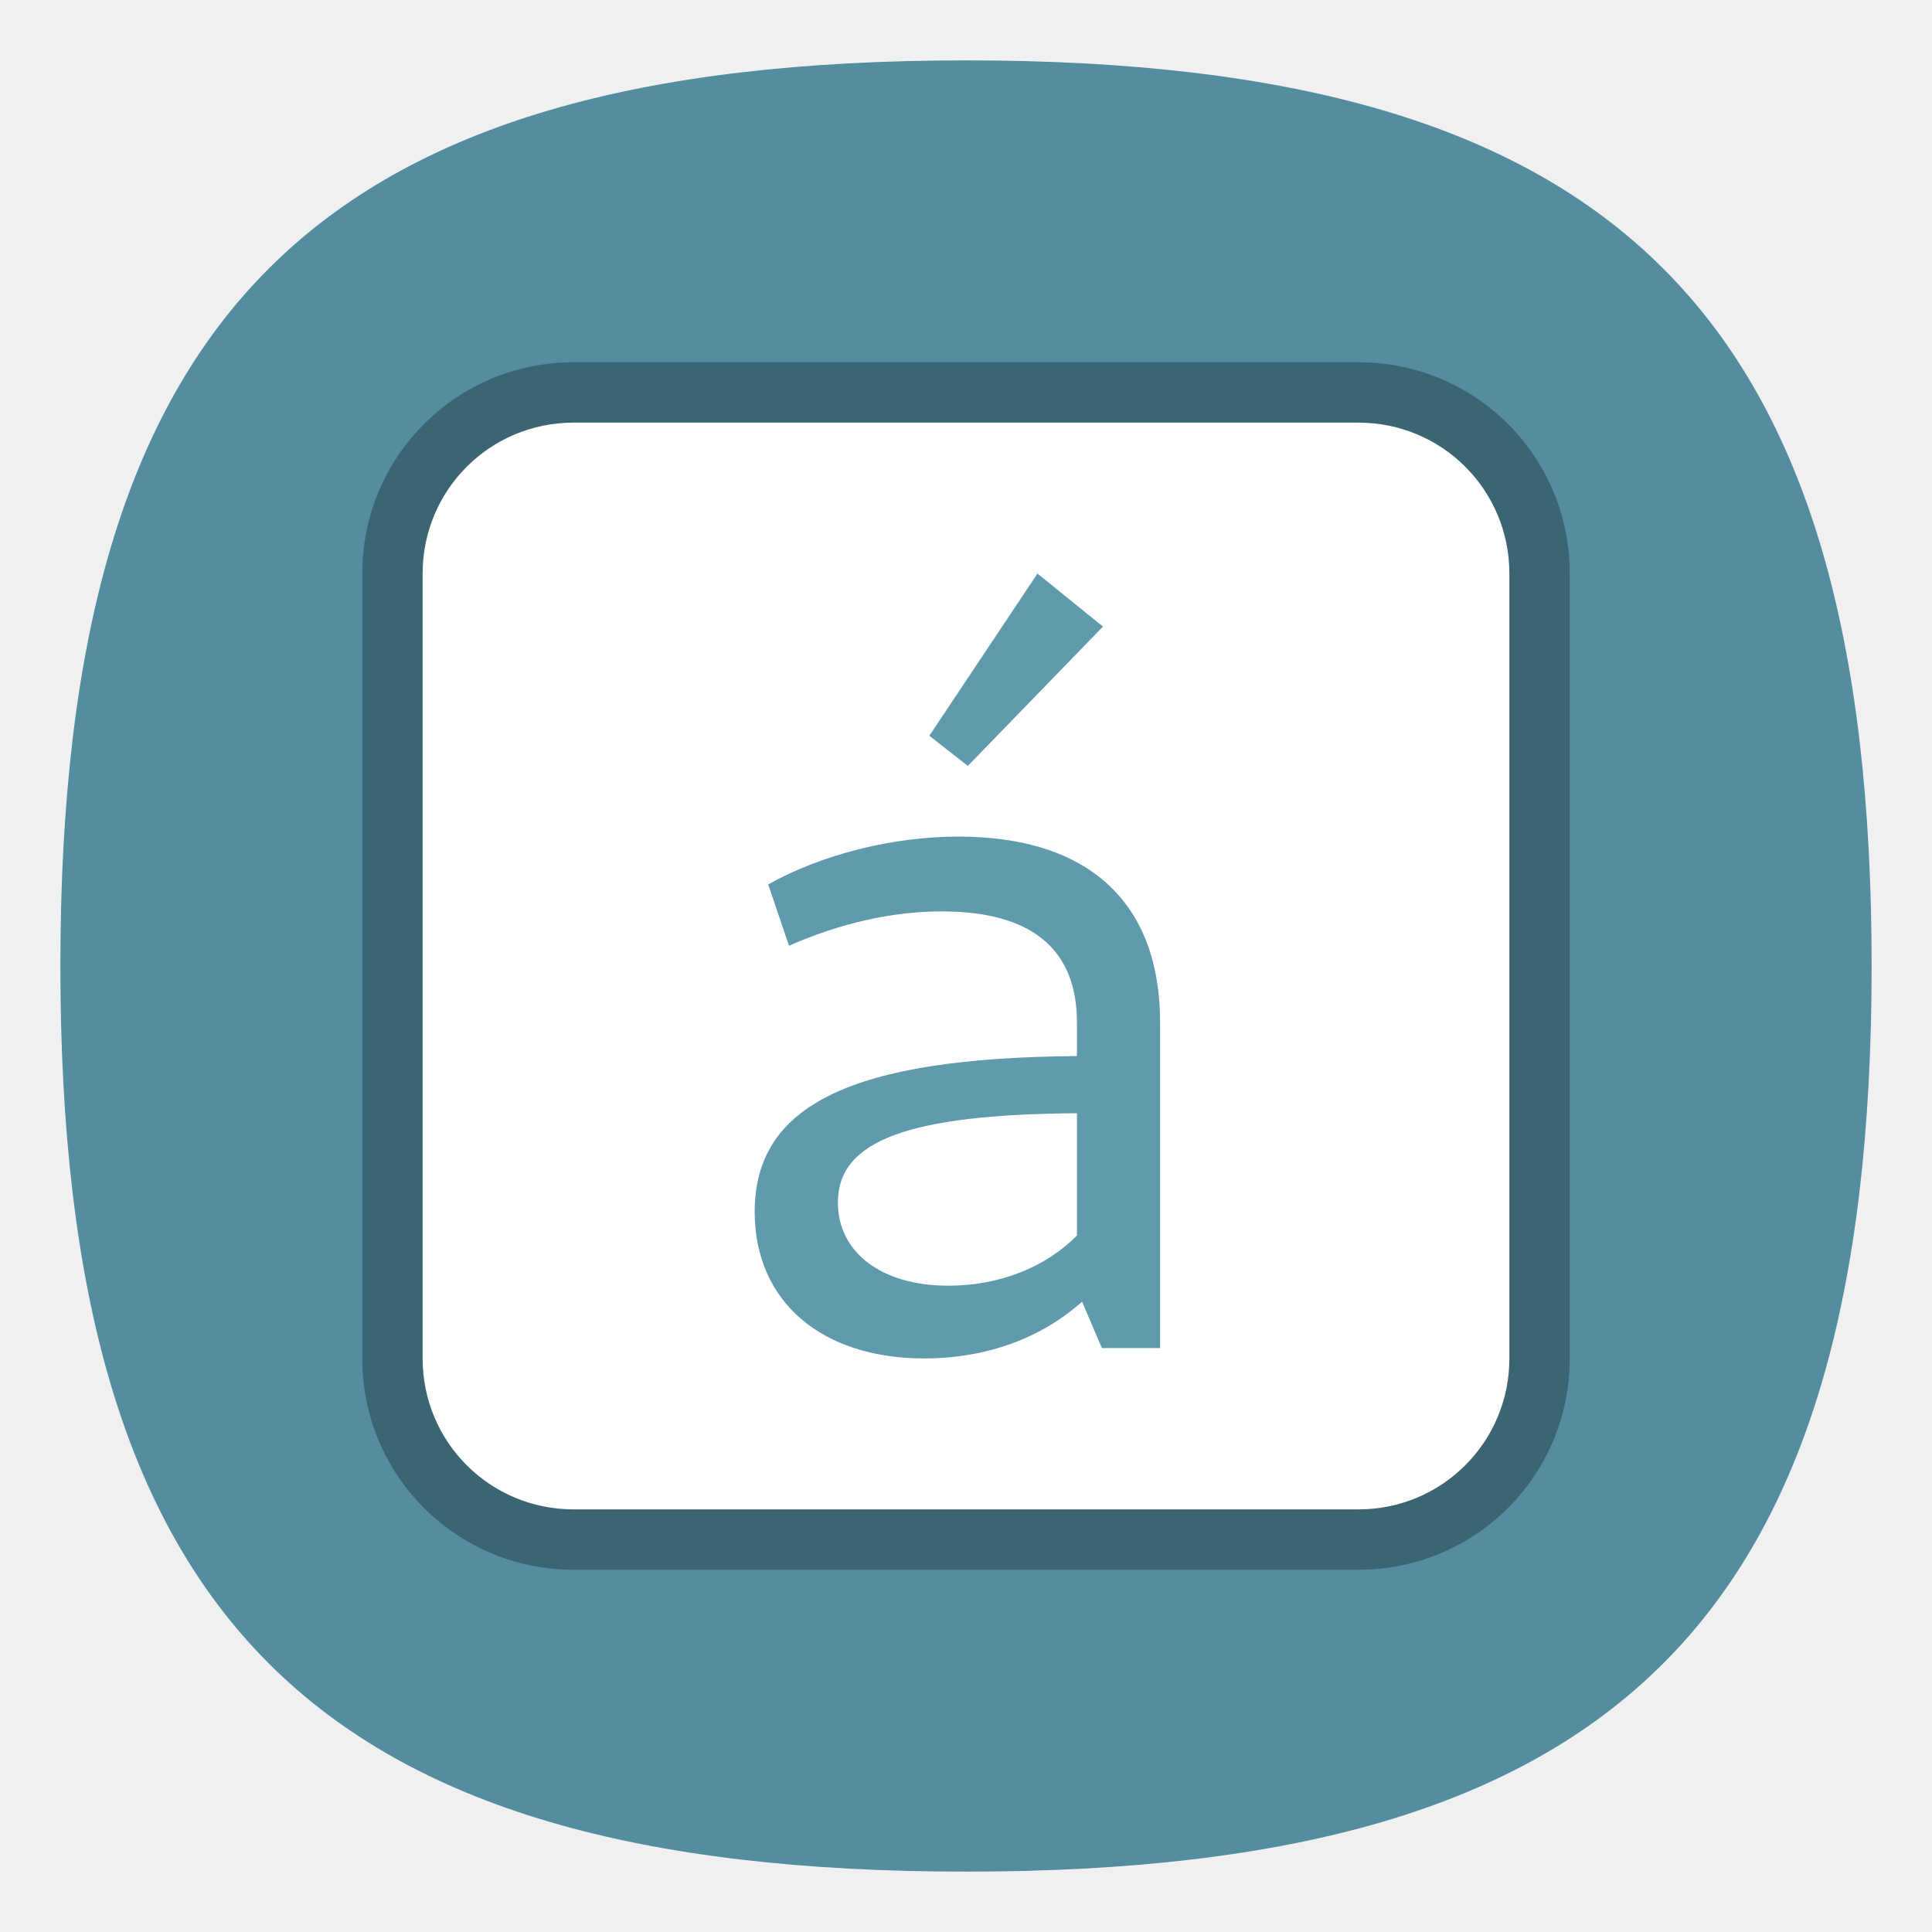
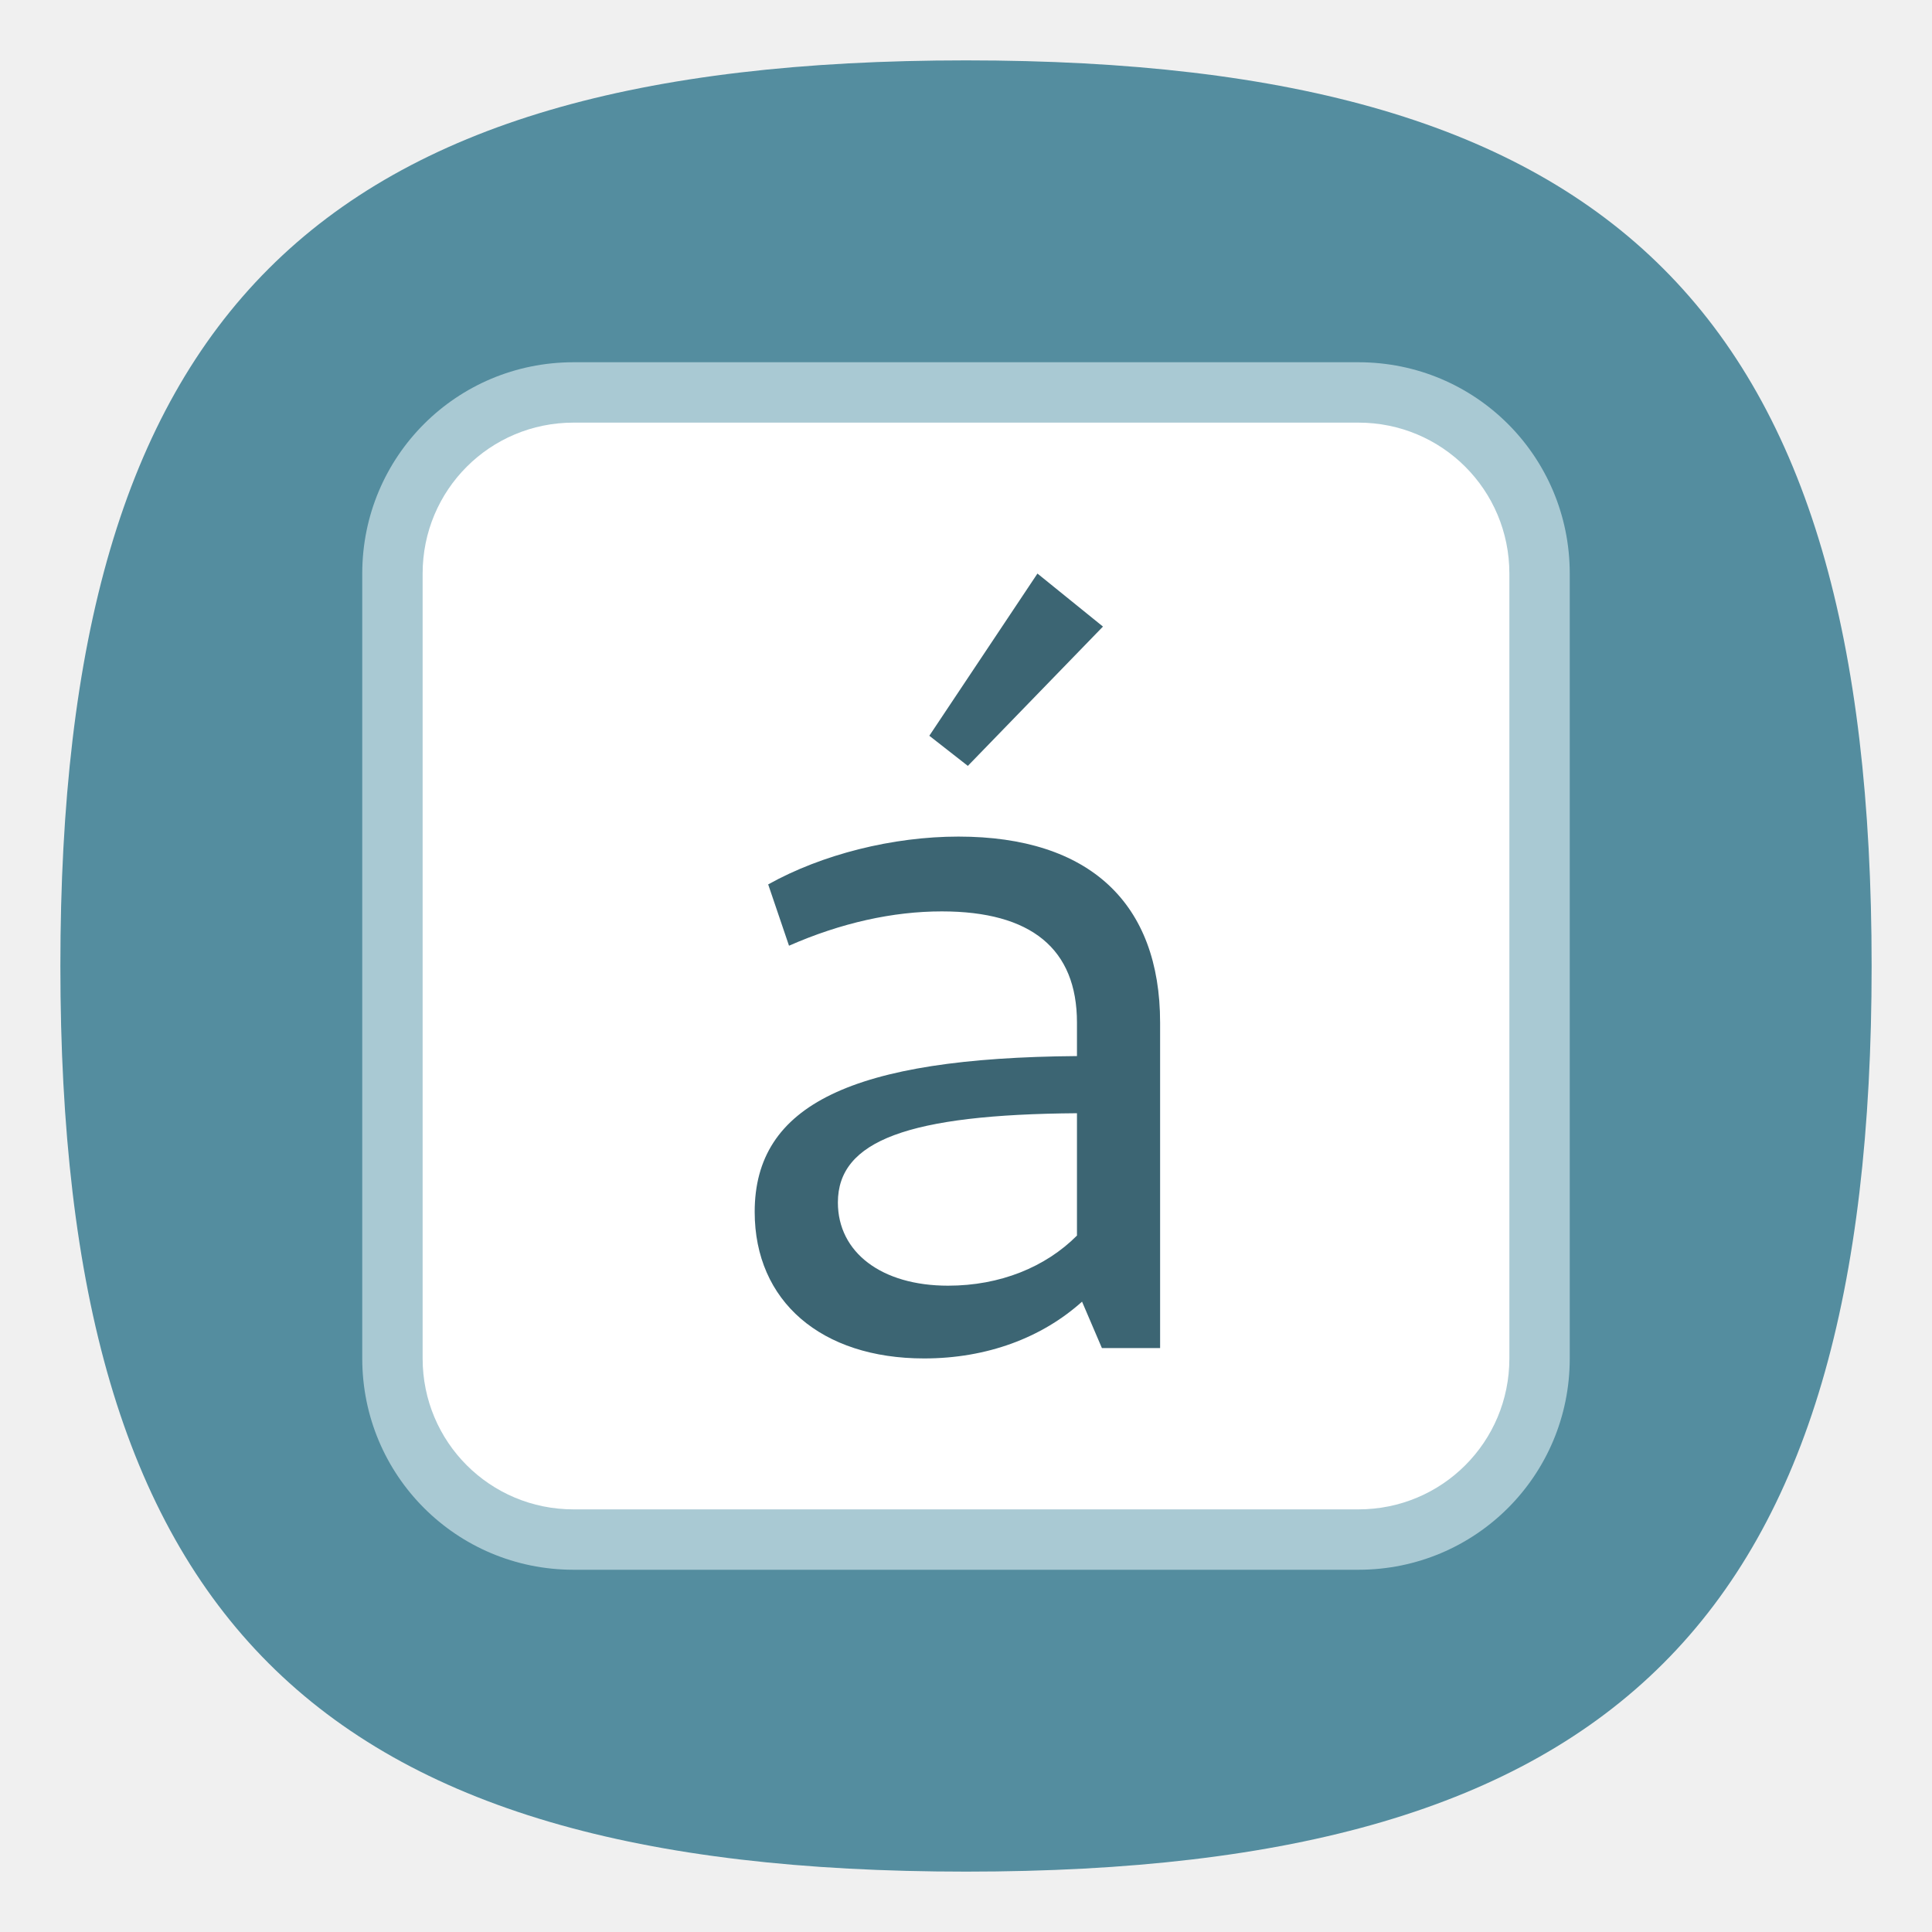
<svg xmlns="http://www.w3.org/2000/svg" viewbox="0 0 200 200" version="1.1" id="svg4" width="64" height="64">
  <defs id="defs8" />
  <path d="M 2,32 C 2,10.4 10.4,2 32,2 53.6,2 62,10.4 62,32 62,53.6 53.6,62 32,62 10.4,62 2,53.6 2,32" id="path2" style="stroke-width:0.3;fill:#548d9f;fill-opacity:1;stroke:none" />
-   <path id="rect3975" style="fill:#3c6573;stroke-width:4;stroke-linecap:round;stroke-linejoin:round;fill-opacity:1" d="m 19,12 h 26 c 3.878,0 7,3.122 7,7 v 26 c 0,3.878 -3.122,7 -7,7 H 19 c -3.878,0 -7,-3.122 -7,-7 V 19 c 0,-3.878 3.122,-7 7,-7 z" />
+   <path id="rect3975" style="fill:#a9c9d3;stroke-width:4;stroke-linecap:round;stroke-linejoin:round;fill-opacity:1" d="m 19,12 h 26 c 3.878,0 7,3.122 7,7 v 26 c 0,3.878 -3.122,7 -7,7 H 19 c -3.878,0 -7,-3.122 -7,-7 V 19 c 0,-3.878 3.122,-7 7,-7 z" />
  <path id="rect3822" style="fill:#ffffff;stroke-width:4;stroke-linecap:round;stroke-linejoin:round" d="m 19,14 h 26 c 2.77,0 5,2.23 5,5 v 26 c 0,2.77 -2.23,5 -5,5 H 19 c -2.77,0 -5,-2.23 -5,-5 V 19 c 0,-2.77 2.23,-5 5,-5 z" />
-   <path id="rect13947" style="fill:#609aad;fill-opacity:1;stroke-width:4;stroke-linecap:round;stroke-linejoin:round" d="M 34.367 19 L 30.785 24.373 L 32.061 25.371 L 36.537 20.756 L 34.367 19 z M 31.75 27.713 C 29.58 27.713 27.238 28.298 25.447 29.297 L 26.137 31.328 C 27.859 30.571 29.581 30.191 31.199 30.191 C 34.161 30.191 35.676 31.432 35.676 33.877 L 35.676 34.984 C 28.229 35.041 25 36.595 25 40.145 C 25 43.106 27.204 45 30.613 45 C 32.7 45 34.519 44.31 35.844 43.119 L 36.502 44.656 L 38.43 44.656 L 38.43 33.877 C 38.43 29.917 36.089 27.713 31.75 27.713 z M 35.676 36.877 L 35.676 40.93 C 34.635 41.974 33.129 42.59 31.406 42.59 C 29.202 42.59 27.756 41.487 27.756 39.834 C 27.756 37.784 30.092 36.918 35.676 36.877 z " />
+   <path id="rect13947" style="fill:#3c6573;fill-opacity:1;stroke-width:4;stroke-linecap:round;stroke-linejoin:round" d="M 34.367 19 L 30.785 24.373 L 32.061 25.371 L 36.537 20.756 L 34.367 19 z M 31.75 27.713 C 29.58 27.713 27.238 28.298 25.447 29.297 L 26.137 31.328 C 27.859 30.571 29.581 30.191 31.199 30.191 C 34.161 30.191 35.676 31.432 35.676 33.877 L 35.676 34.984 C 28.229 35.041 25 36.595 25 40.145 C 25 43.106 27.204 45 30.613 45 C 32.7 45 34.519 44.31 35.844 43.119 L 36.502 44.656 L 38.43 44.656 L 38.43 33.877 C 38.43 29.917 36.089 27.713 31.75 27.713 z M 35.676 36.877 L 35.676 40.93 C 34.635 41.974 33.129 42.59 31.406 42.59 C 29.202 42.59 27.756 41.487 27.756 39.834 C 27.756 37.784 30.092 36.918 35.676 36.877 z " />
</svg>
